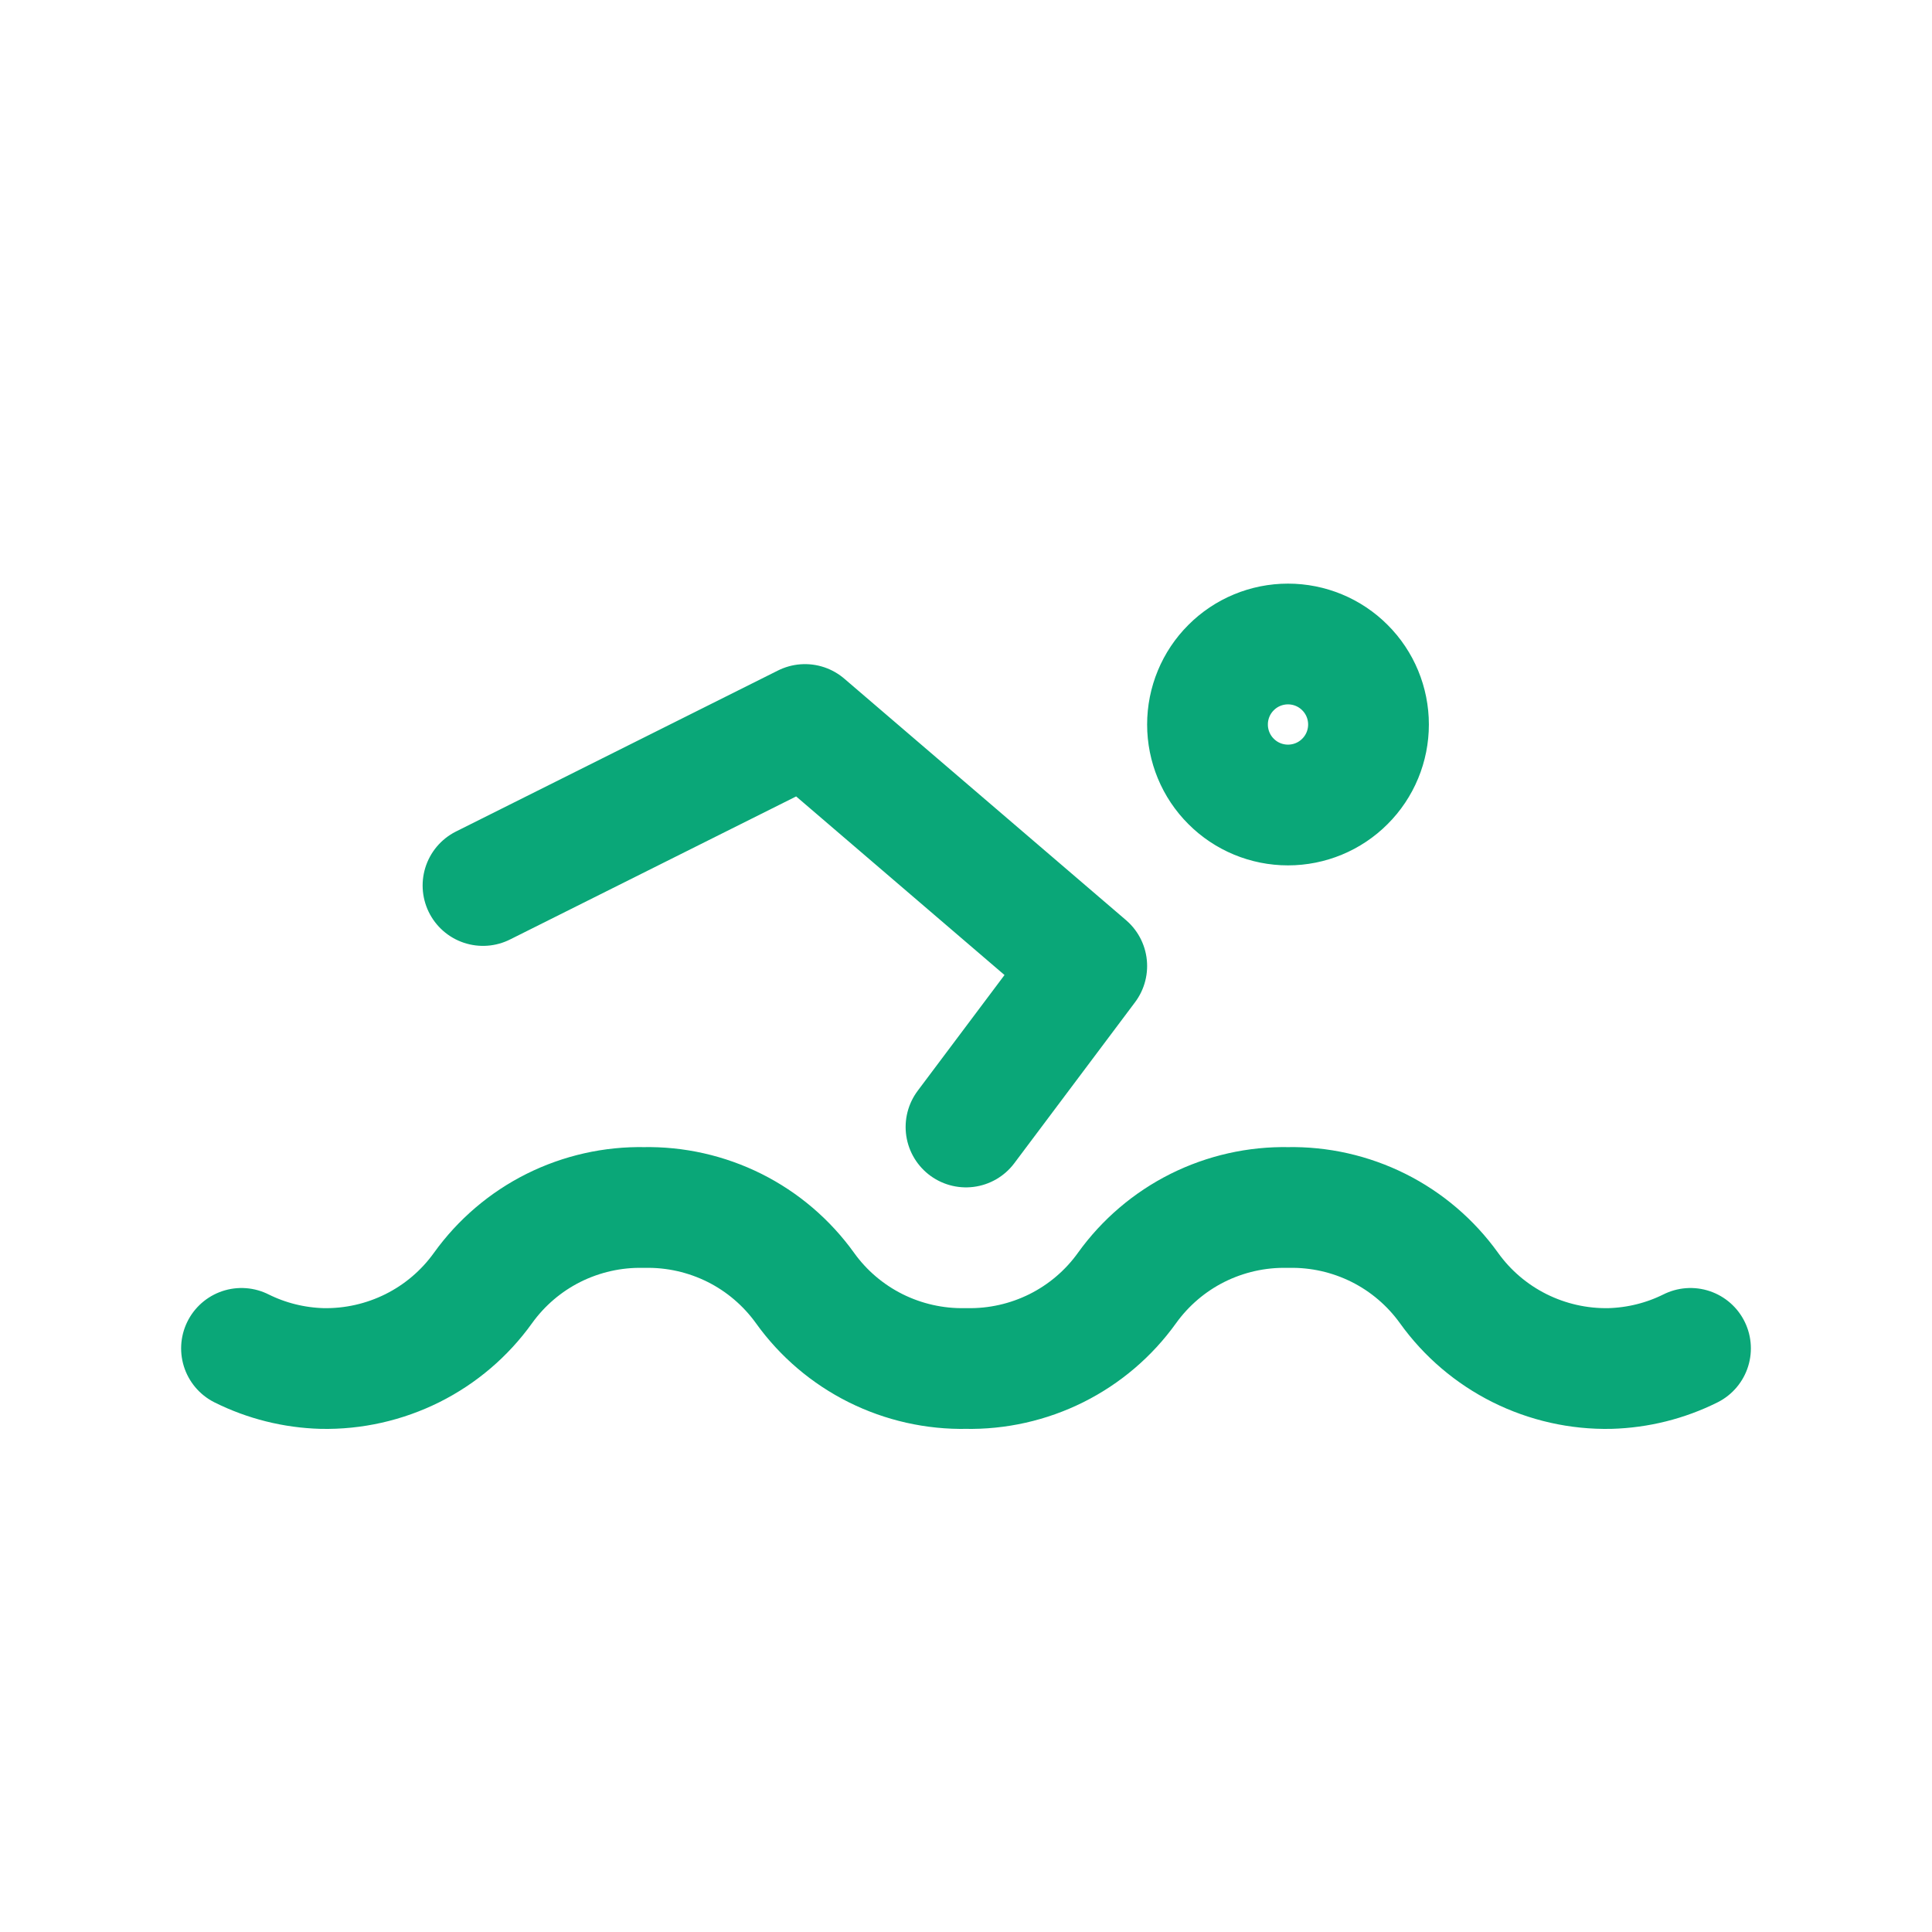
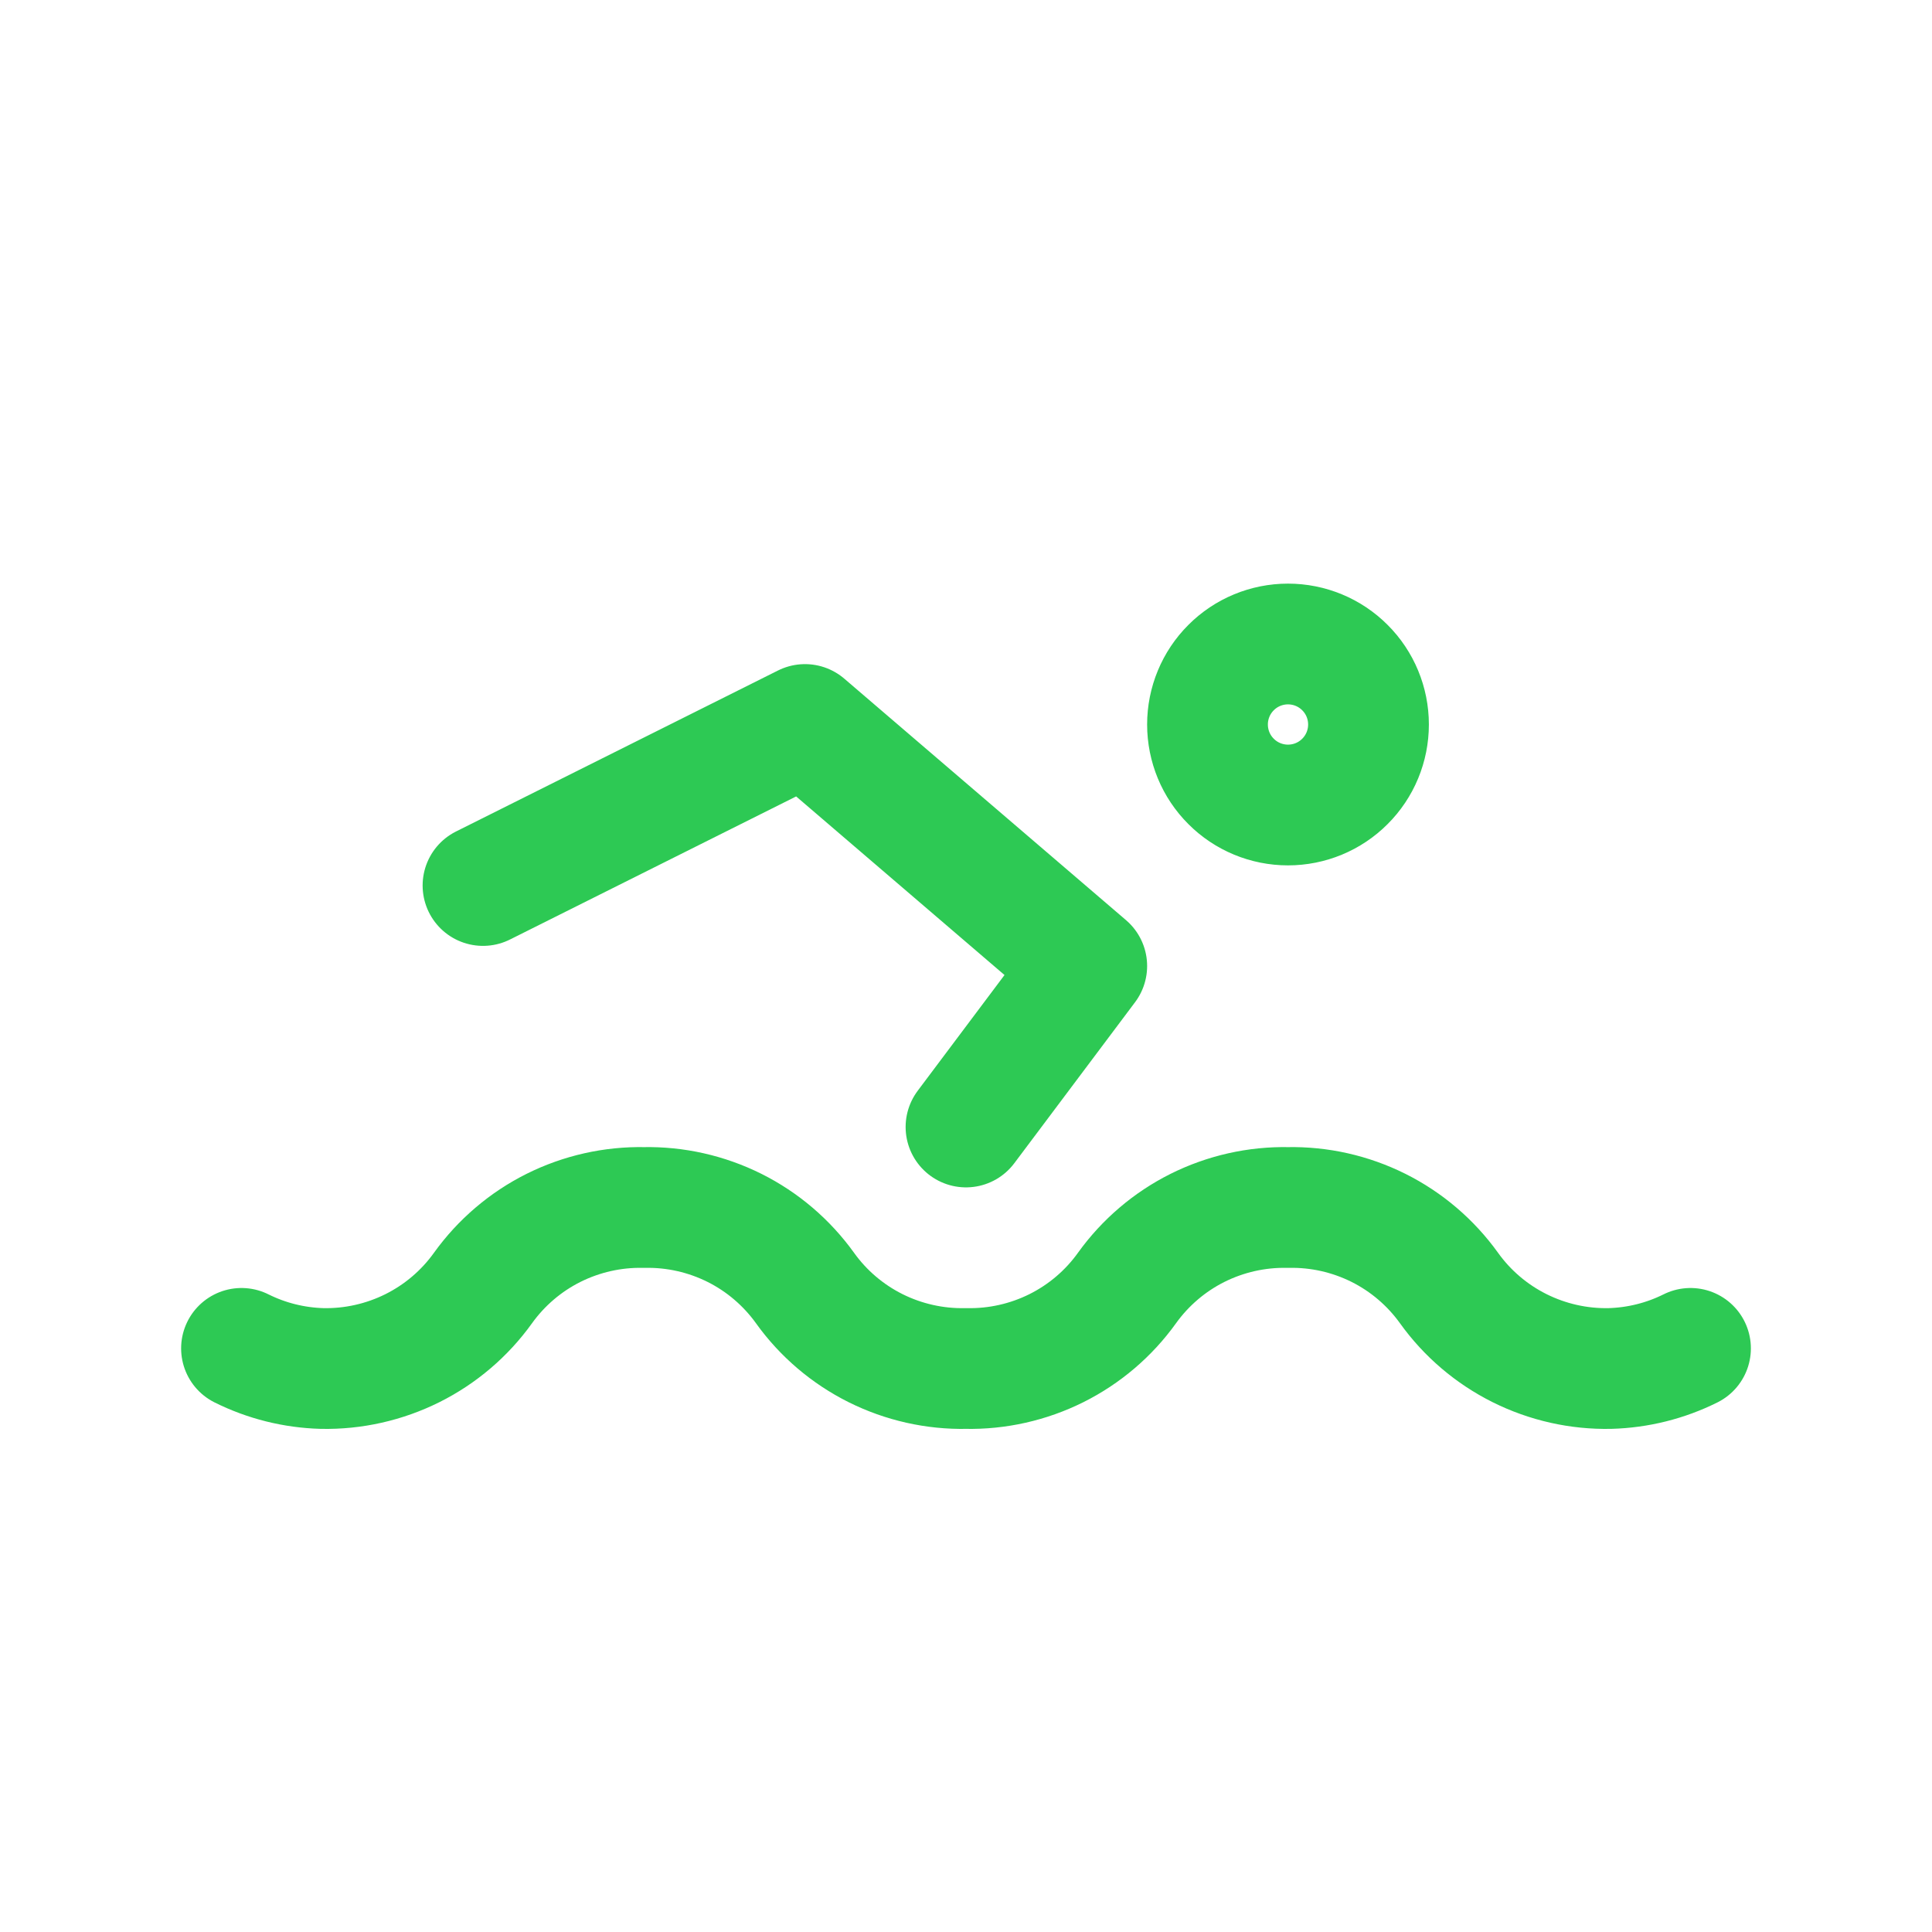
<svg xmlns="http://www.w3.org/2000/svg" width="24" height="24" viewBox="0 0 24 24" fill="none">
-   <path d="M6 11L10 9L13.5 12L12 14M3 16.75C3.311 16.905 3.652 16.99 4 17C4.389 17.008 4.775 16.921 5.124 16.747C5.472 16.573 5.773 16.317 6 16C6.227 15.684 6.528 15.427 6.876 15.253C7.225 15.079 7.611 14.992 8 15C8.389 14.992 8.775 15.079 9.124 15.253C9.472 15.427 9.773 15.684 10 16C10.227 16.317 10.528 16.573 10.876 16.747C11.225 16.921 11.611 17.008 12 17C12.389 17.008 12.775 16.921 13.124 16.747C13.472 16.573 13.773 16.317 14 16C14.227 15.684 14.528 15.427 14.876 15.253C15.225 15.079 15.611 14.992 16 15C16.39 14.992 16.775 15.079 17.124 15.253C17.472 15.427 17.773 15.684 18 16C18.227 16.317 18.528 16.573 18.876 16.747C19.225 16.921 19.61 17.008 20 17C20.348 16.99 20.689 16.905 21 16.75M15 9C15 9.265 15.105 9.52 15.293 9.707C15.48 9.895 15.735 10 16 10C16.265 10 16.52 9.895 16.707 9.707C16.895 9.52 17 9.265 17 9C17 8.735 16.895 8.48 16.707 8.293C16.52 8.105 16.265 8 16 8C15.735 8 15.48 8.105 15.293 8.293C15.105 8.48 15 8.735 15 9Z" stroke="#0AA778 " stroke-width="1.5" stroke-linecap="round" stroke-linejoin="round" />
+   <path d="M6 11L10 9L13.5 12L12 14M3 16.75C3.311 16.905 3.652 16.99 4 17C4.389 17.008 4.775 16.921 5.124 16.747C5.472 16.573 5.773 16.317 6 16C6.227 15.684 6.528 15.427 6.876 15.253C7.225 15.079 7.611 14.992 8 15C8.389 14.992 8.775 15.079 9.124 15.253C9.472 15.427 9.773 15.684 10 16C10.227 16.317 10.528 16.573 10.876 16.747C11.225 16.921 11.611 17.008 12 17C12.389 17.008 12.775 16.921 13.124 16.747C13.472 16.573 13.773 16.317 14 16C14.227 15.684 14.528 15.427 14.876 15.253C15.225 15.079 15.611 14.992 16 15C16.39 14.992 16.775 15.079 17.124 15.253C17.472 15.427 17.773 15.684 18 16C18.227 16.317 18.528 16.573 18.876 16.747C19.225 16.921 19.61 17.008 20 17C20.348 16.99 20.689 16.905 21 16.75M15 9C15 9.265 15.105 9.52 15.293 9.707C15.48 9.895 15.735 10 16 10C16.265 10 16.52 9.895 16.707 9.707C16.895 9.52 17 9.265 17 9C17 8.735 16.895 8.48 16.707 8.293C16.52 8.105 16.265 8 16 8C15.735 8 15.48 8.105 15.293 8.293C15.105 8.48 15 8.735 15 9Z" stroke="#2DC954" stroke-width="1.5" stroke-linecap="round" stroke-linejoin="round" />
</svg>
